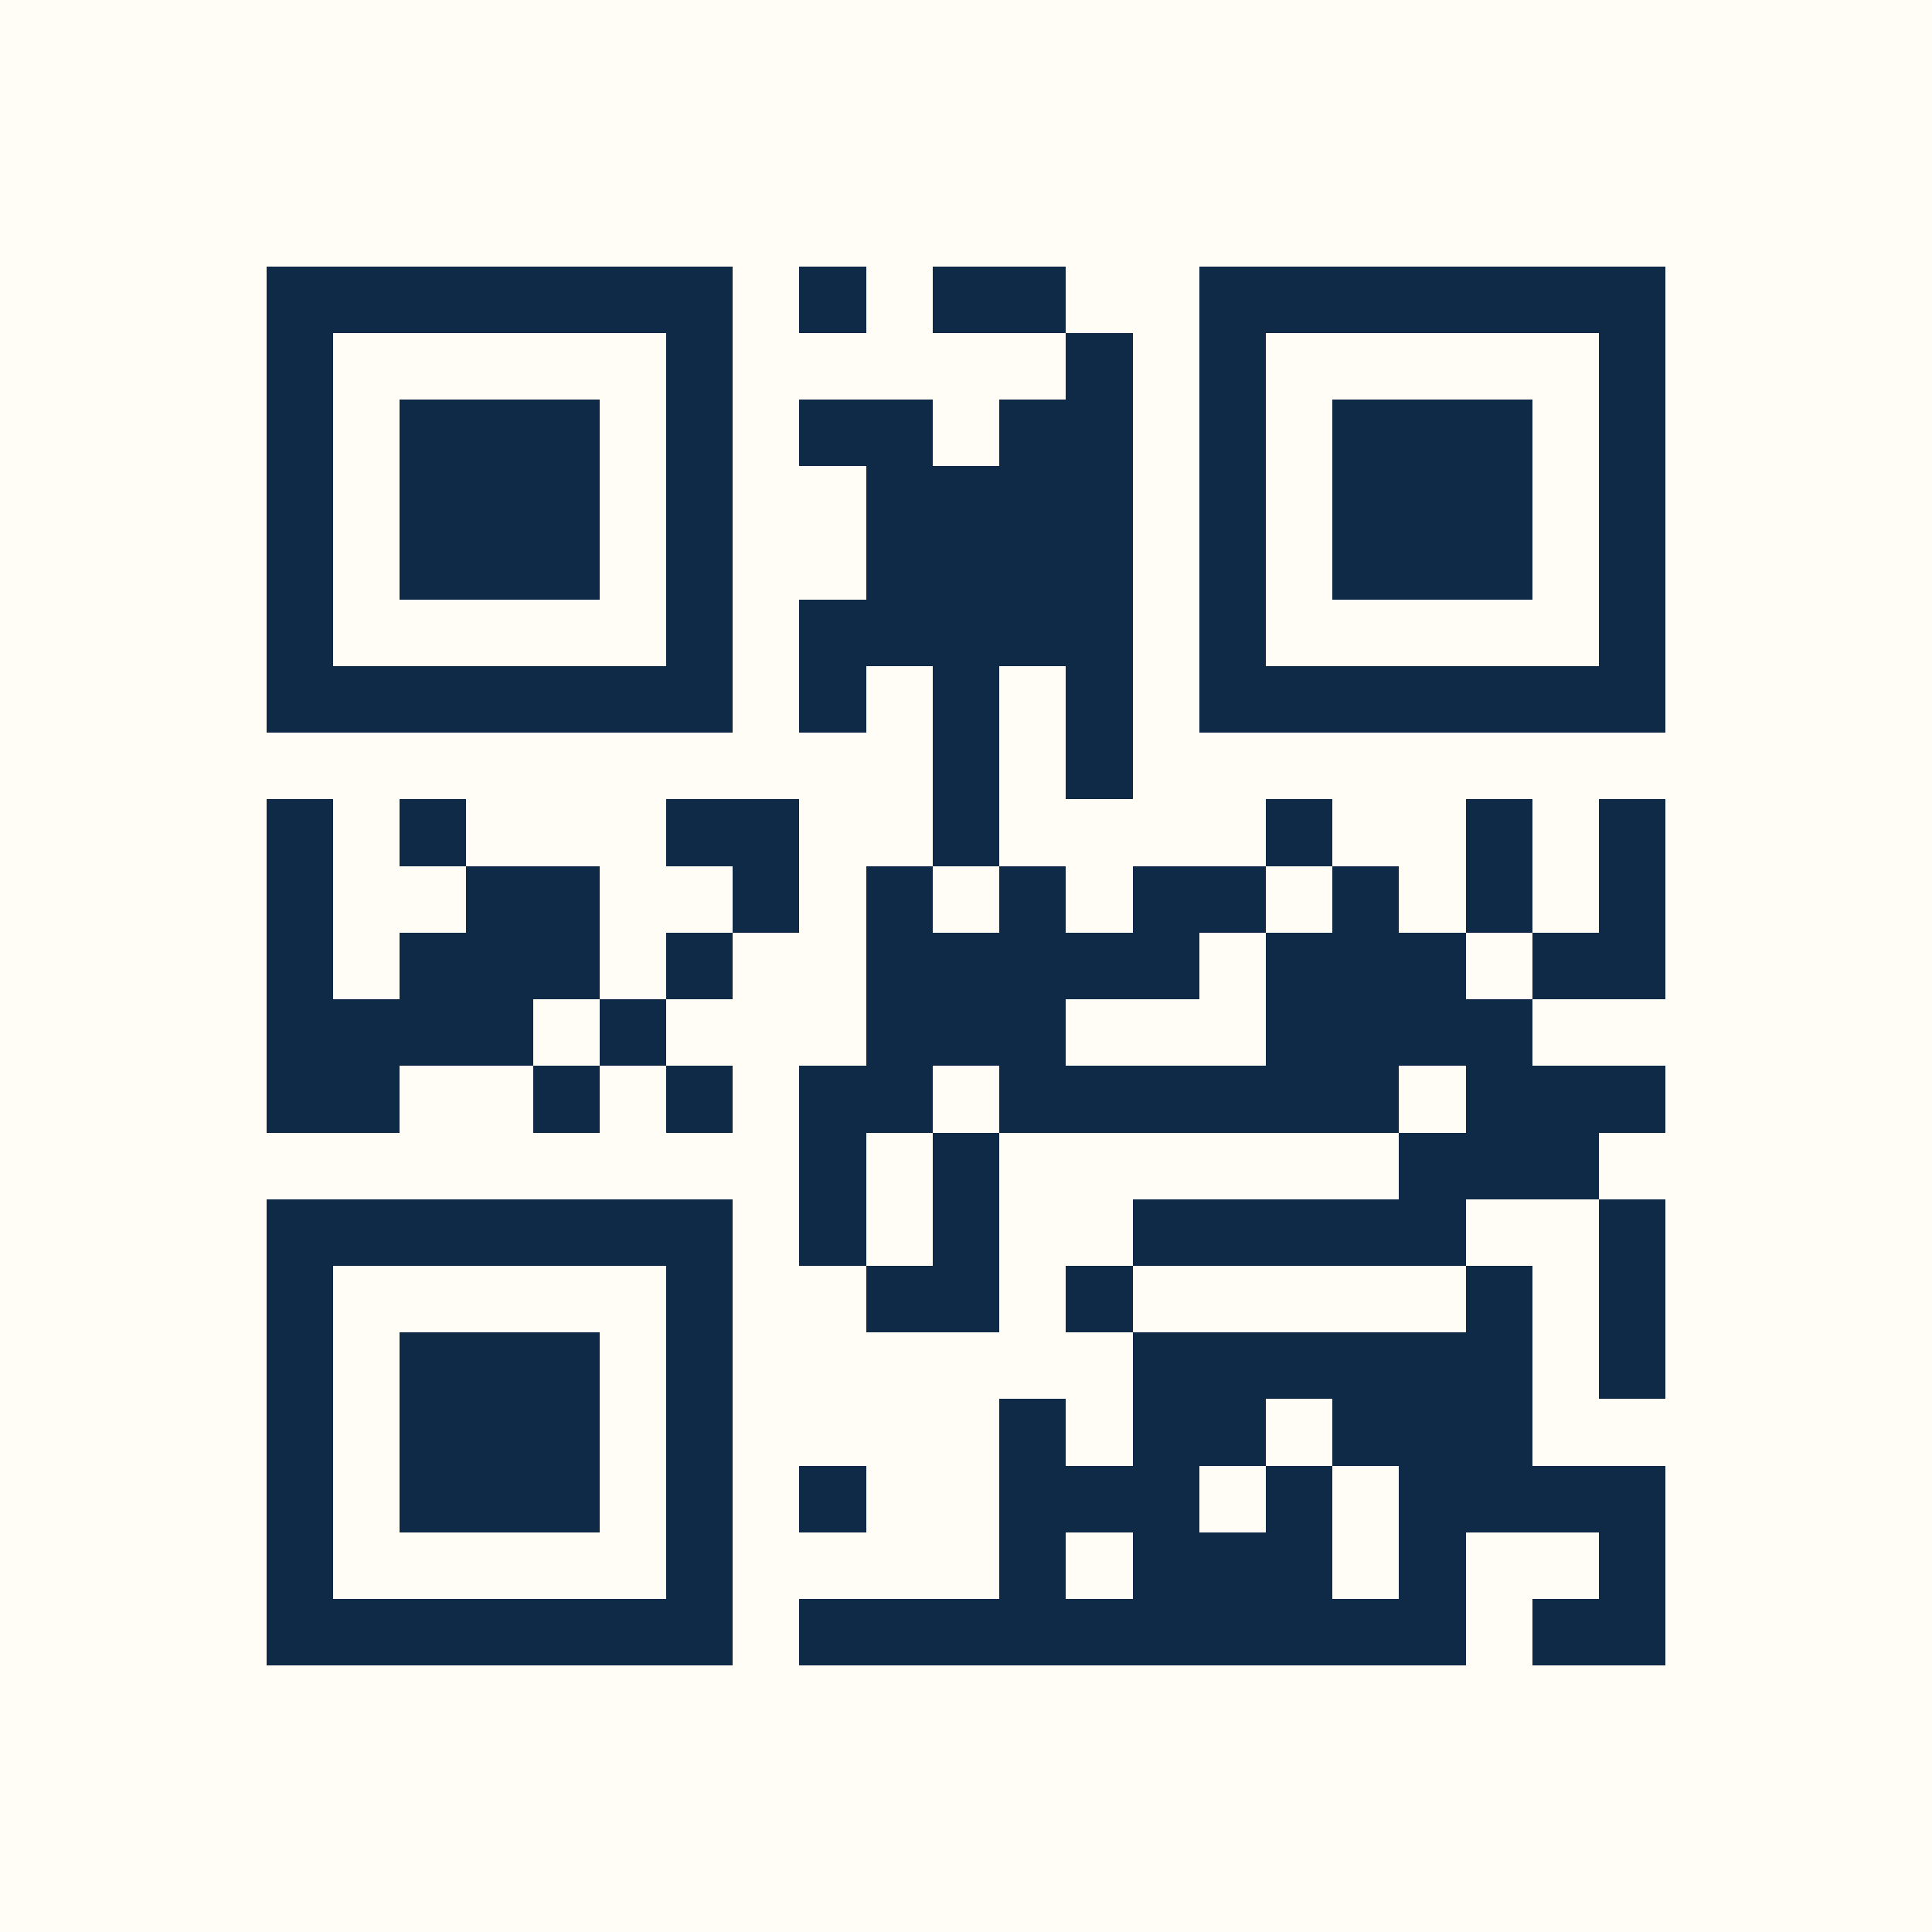
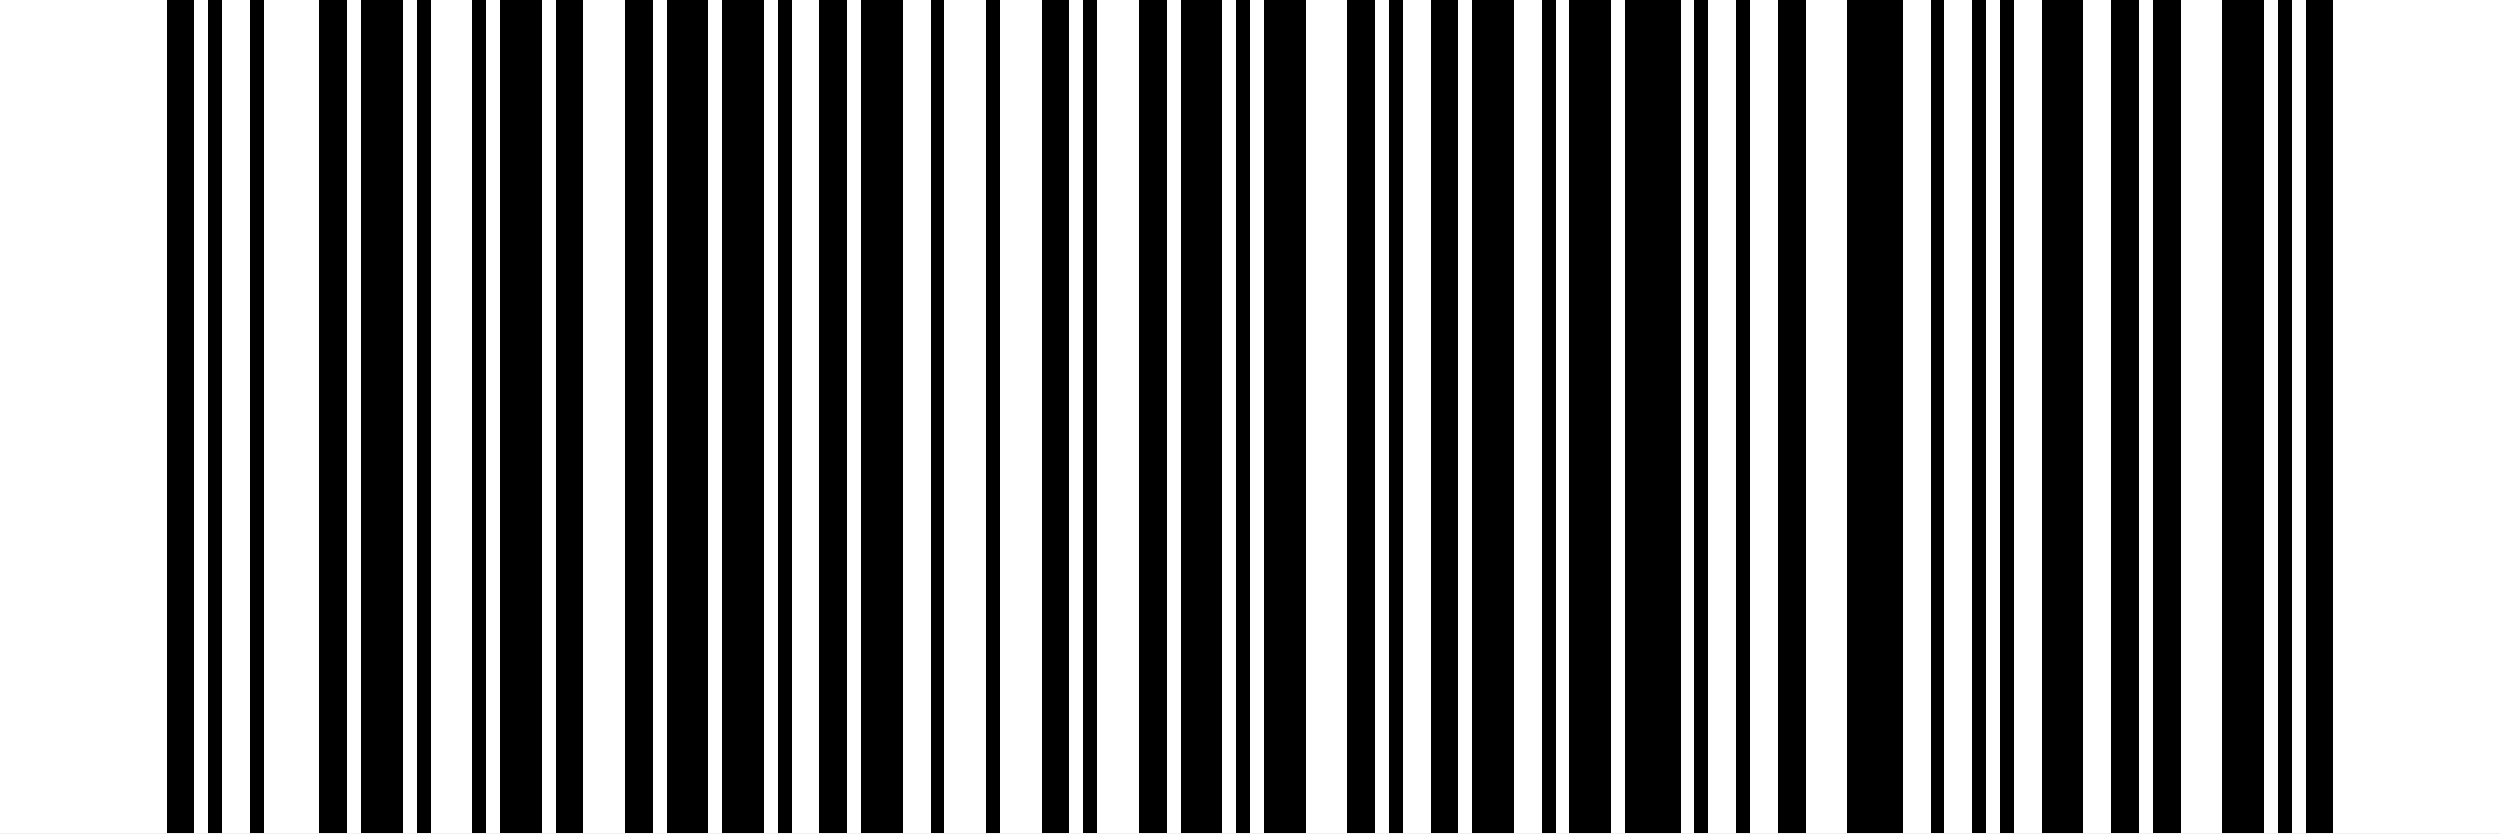
- <svg xmlns="http://www.w3.org/2000/svg" viewBox="0 0 29 29" shape-rendering="crispEdges">
-   <path fill="#fffdf6" d="M0 0h29v29H0z" />
-   <path stroke="#0e2a47" d="M4 4.5h7m1 0h1m1 0h2m2 0h7M4 5.5h1m5 0h1m5 0h1m1 0h1m5 0h1M4 6.5h1m1 0h3m1 0h1m1 0h2m1 0h2m1 0h1m1 0h3m1 0h1M4 7.5h1m1 0h3m1 0h1m2 0h4m1 0h1m1 0h3m1 0h1M4 8.5h1m1 0h3m1 0h1m2 0h4m1 0h1m1 0h3m1 0h1M4 9.5h1m5 0h1m1 0h5m1 0h1m5 0h1M4 10.5h7m1 0h1m1 0h1m1 0h1m1 0h7M14 11.5h1m1 0h1M4 12.5h1m1 0h1m3 0h2m2 0h1m4 0h1m2 0h1m1 0h1M4 13.5h1m2 0h2m2 0h1m1 0h1m1 0h1m1 0h2m1 0h1m1 0h1m1 0h1M4 14.5h1m1 0h3m1 0h1m2 0h5m1 0h3m1 0h2M4 15.5h4m1 0h1m3 0h3m3 0h4M4 16.5h2m2 0h1m1 0h1m1 0h2m1 0h6m1 0h3M12 17.5h1m1 0h1m6 0h3M4 18.5h7m1 0h1m1 0h1m2 0h5m2 0h1M4 19.5h1m5 0h1m2 0h2m1 0h1m5 0h1m1 0h1M4 20.5h1m1 0h3m1 0h1m6 0h6m1 0h1M4 21.5h1m1 0h3m1 0h1m4 0h1m1 0h2m1 0h3M4 22.5h1m1 0h3m1 0h1m1 0h1m2 0h3m1 0h1m1 0h4M4 23.5h1m5 0h1m4 0h1m1 0h3m1 0h1m2 0h1M4 24.5h7m1 0h10m1 0h2" />
+ <svg xmlns="http://www.w3.org/2000/svg" viewBox="0 0 180 60" width="720" height="240" shape-rendering="crispEdges">
+   <rect width="180" height="60" fill="#fff" />
+   <path fill="#000" d="M12 0h2v60h-2zM15 0h1v60h-1zM18 0h1v60h-1zM23 0h2v60h-2zM26 0h3v60h-3zM30 0h1v60h-1zM34 0h1v60h-1zM36 0h3v60h-3zM40 0h2v60h-2zM45 0h2v60h-2zM48 0h3v60h-3zM52 0h3v60h-3zM56 0h1v60h-1zM59 0h2v60h-2zM62 0h3v60h-3zM67 0h1v60h-1zM71 0h1v60h-1zM75 0h2v60h-2zM78 0h1v60h-1zM82 0h2v60h-2zM85 0h3v60h-3zM89 0h1v60h-1zM91 0h3v60h-3zM97 0h2v60h-2zM100 0h1v60h-1zM103 0h2v60h-2zM106 0h3v60h-3zM111 0h1v60h-1zM113 0h3v60h-3zM117 0h4v60h-4zM122 0h1v60h-1zM125 0h1v60h-1zM128 0h2v60h-2zM133 0h4v60h-4zM139 0h1v60h-1zM142 0h1v60h-1zM144 0h1v60h-1zM147 0h3v60h-3zM152 0h2v60h-2zM155 0h2v60h-2zM160 0h3v60h-3zM164 0h1v60h-1zM166 0h2v60h-2z" />
</svg>
